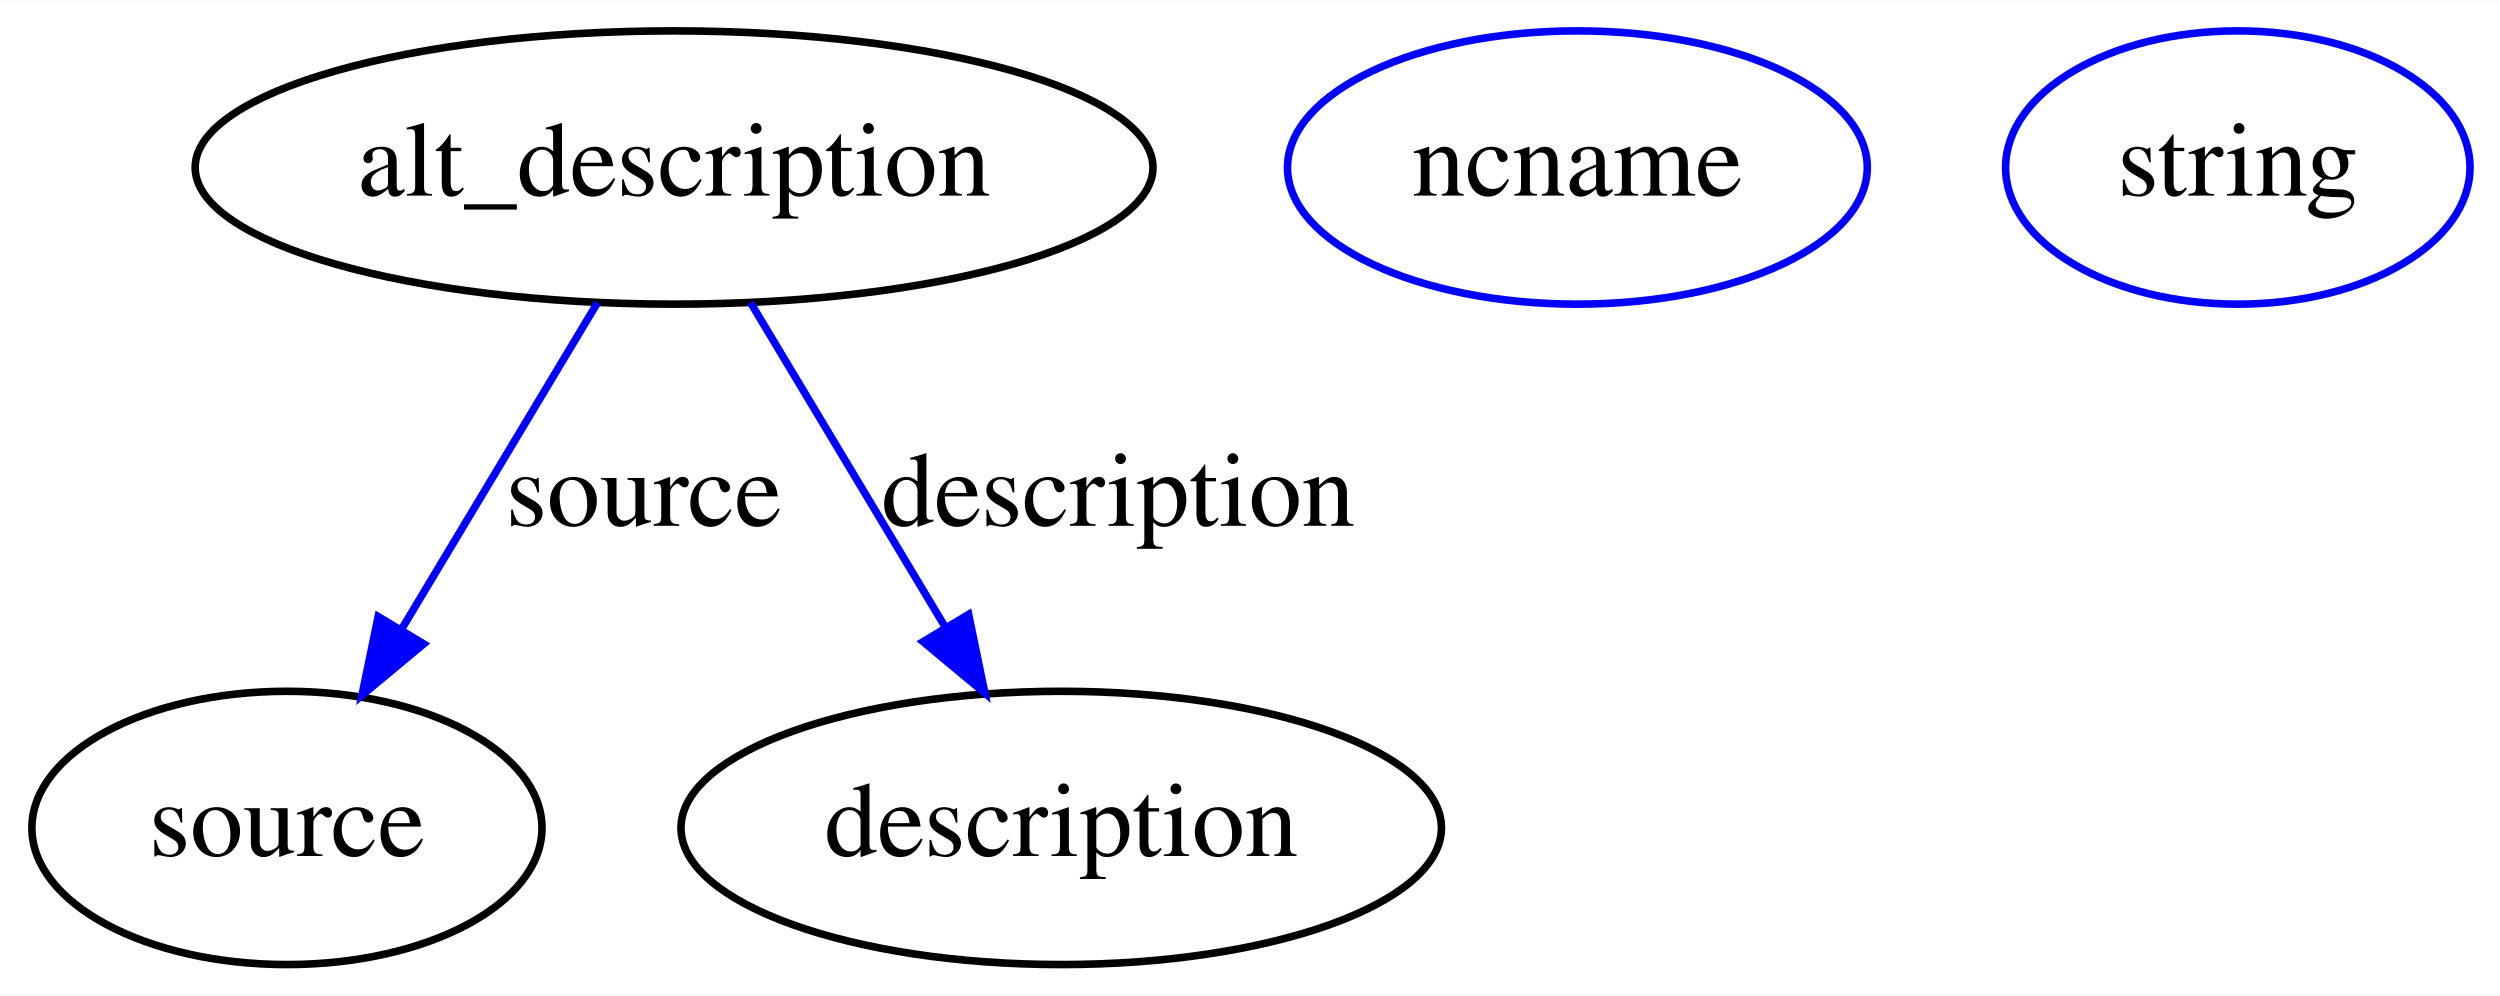
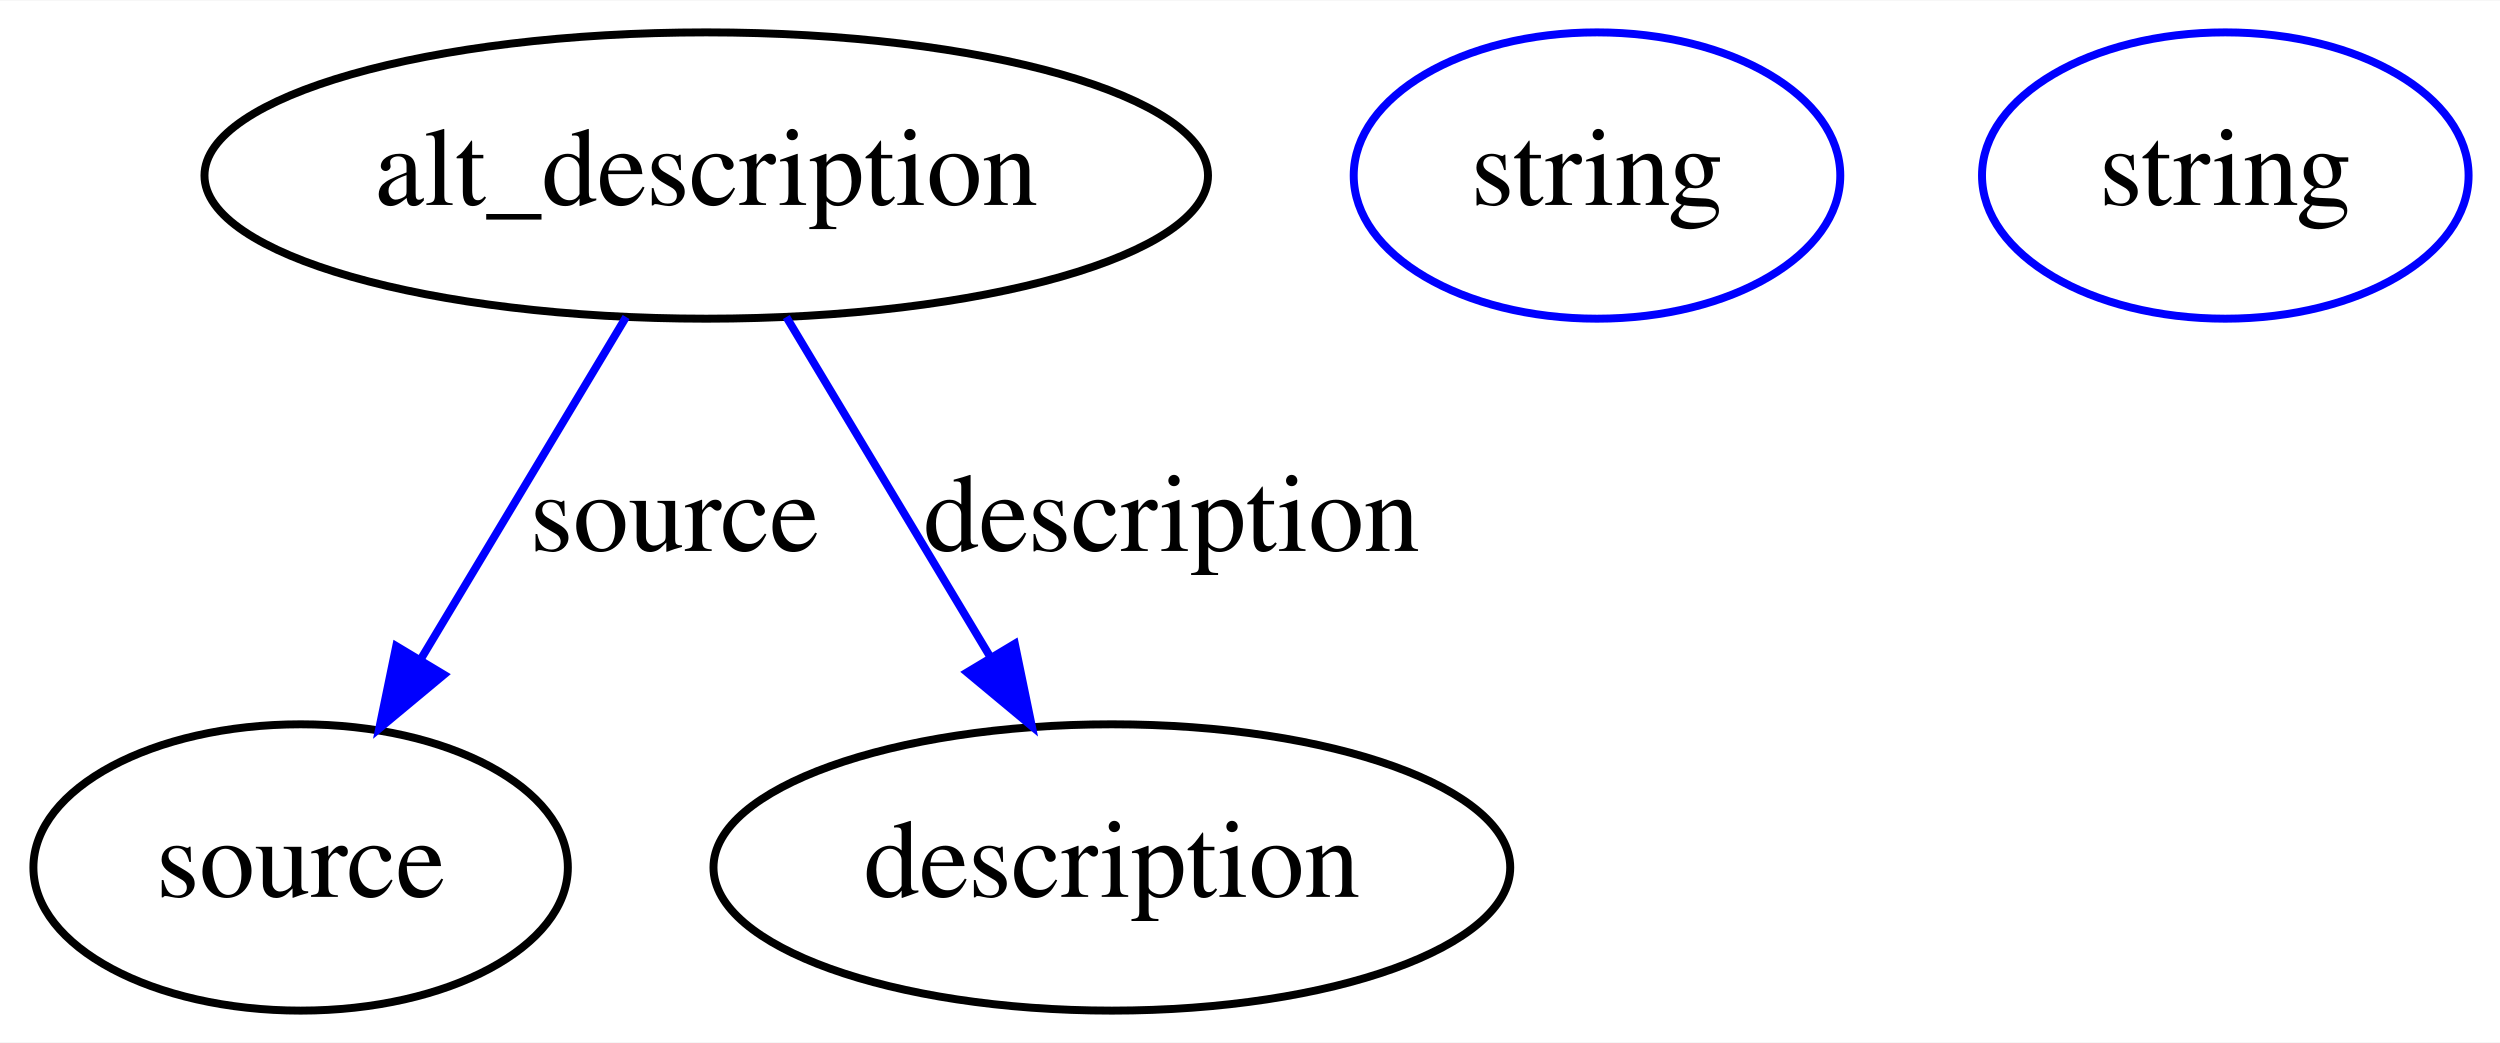
- <svg xmlns="http://www.w3.org/2000/svg" width="329pt" height="131pt" viewBox="0.00 0.00 329.34 131.00">
+ <svg xmlns="http://www.w3.org/2000/svg" width="314pt" height="131pt" viewBox="0.00 0.00 314.34 131.00">
  <g id="graph0" class="graph" transform="scale(1 1) rotate(0) translate(4 127)">
-     <polygon fill="white" stroke="transparent" points="-4,4 -4,-127 325.34,-127 325.34,4 -4,4" />
+     <polygon fill="white" stroke="transparent" points="-4,4 -4,-127 310.34,-127 310.34,4 -4,4" />
    <g id="node1" class="node">
      <ellipse fill="none" stroke="black" cx="84.8" cy="-105" rx="63.09" ry="18" />
      <text text-anchor="middle" x="84.8" y="-101.3" font-family="Times,serif" font-size="14.00">alt_description</text>
    </g>
    <g id="node2" class="node">
      <ellipse fill="none" stroke="black" cx="33.8" cy="-18" rx="33.6" ry="18" />
      <text text-anchor="middle" x="33.8" y="-14.3" font-family="Times,serif" font-size="14.00">source</text>
    </g>
    <g id="edge1" class="edge">
      <path fill="none" stroke="blue" d="M74.72,-87.21C67.34,-74.9 57.19,-58 48.85,-44.09" />
      <polygon fill="blue" stroke="blue" points="51.82,-42.24 43.68,-35.47 45.82,-45.84 51.82,-42.24" />
      <text text-anchor="middle" x="80.8" y="-57.8" font-family="Times,serif" font-size="14.00">source</text>
    </g>
    <g id="node4" class="node">
      <ellipse fill="none" stroke="black" cx="135.8" cy="-18" rx="50.09" ry="18" />
      <text text-anchor="middle" x="135.8" y="-14.3" font-family="Times,serif" font-size="14.00">description</text>
    </g>
    <g id="edge2" class="edge">
      <path fill="none" stroke="blue" d="M94.87,-87.21C102.21,-74.98 112.27,-58.21 120.58,-44.36" />
      <polygon fill="blue" stroke="blue" points="123.6,-46.13 125.74,-35.76 117.6,-42.53 123.6,-46.13" />
      <text text-anchor="middle" x="143.3" y="-57.8" font-family="Times,serif" font-size="14.00">description</text>
    </g>
    <g id="node3" class="node">
-       <ellipse fill="none" stroke="blue" cx="203.8" cy="-105" rx="38.19" ry="18" />
-       <text text-anchor="middle" x="203.8" y="-101.3" font-family="Times,serif" font-size="14.00">ncname</text>
+       <ellipse fill="none" stroke="blue" cx="196.8" cy="-105" rx="30.59" ry="18" />
+       <text text-anchor="middle" x="196.8" y="-101.3" font-family="Times,serif" font-size="14.00">string</text>
    </g>
    <g id="node5" class="node">
-       <ellipse fill="none" stroke="blue" cx="290.8" cy="-105" rx="30.59" ry="18" />
-       <text text-anchor="middle" x="290.8" y="-101.3" font-family="Times,serif" font-size="14.00">string</text>
+       <ellipse fill="none" stroke="blue" cx="275.8" cy="-105" rx="30.59" ry="18" />
+       <text text-anchor="middle" x="275.8" y="-101.3" font-family="Times,serif" font-size="14.00">string</text>
    </g>
  </g>
</svg>
